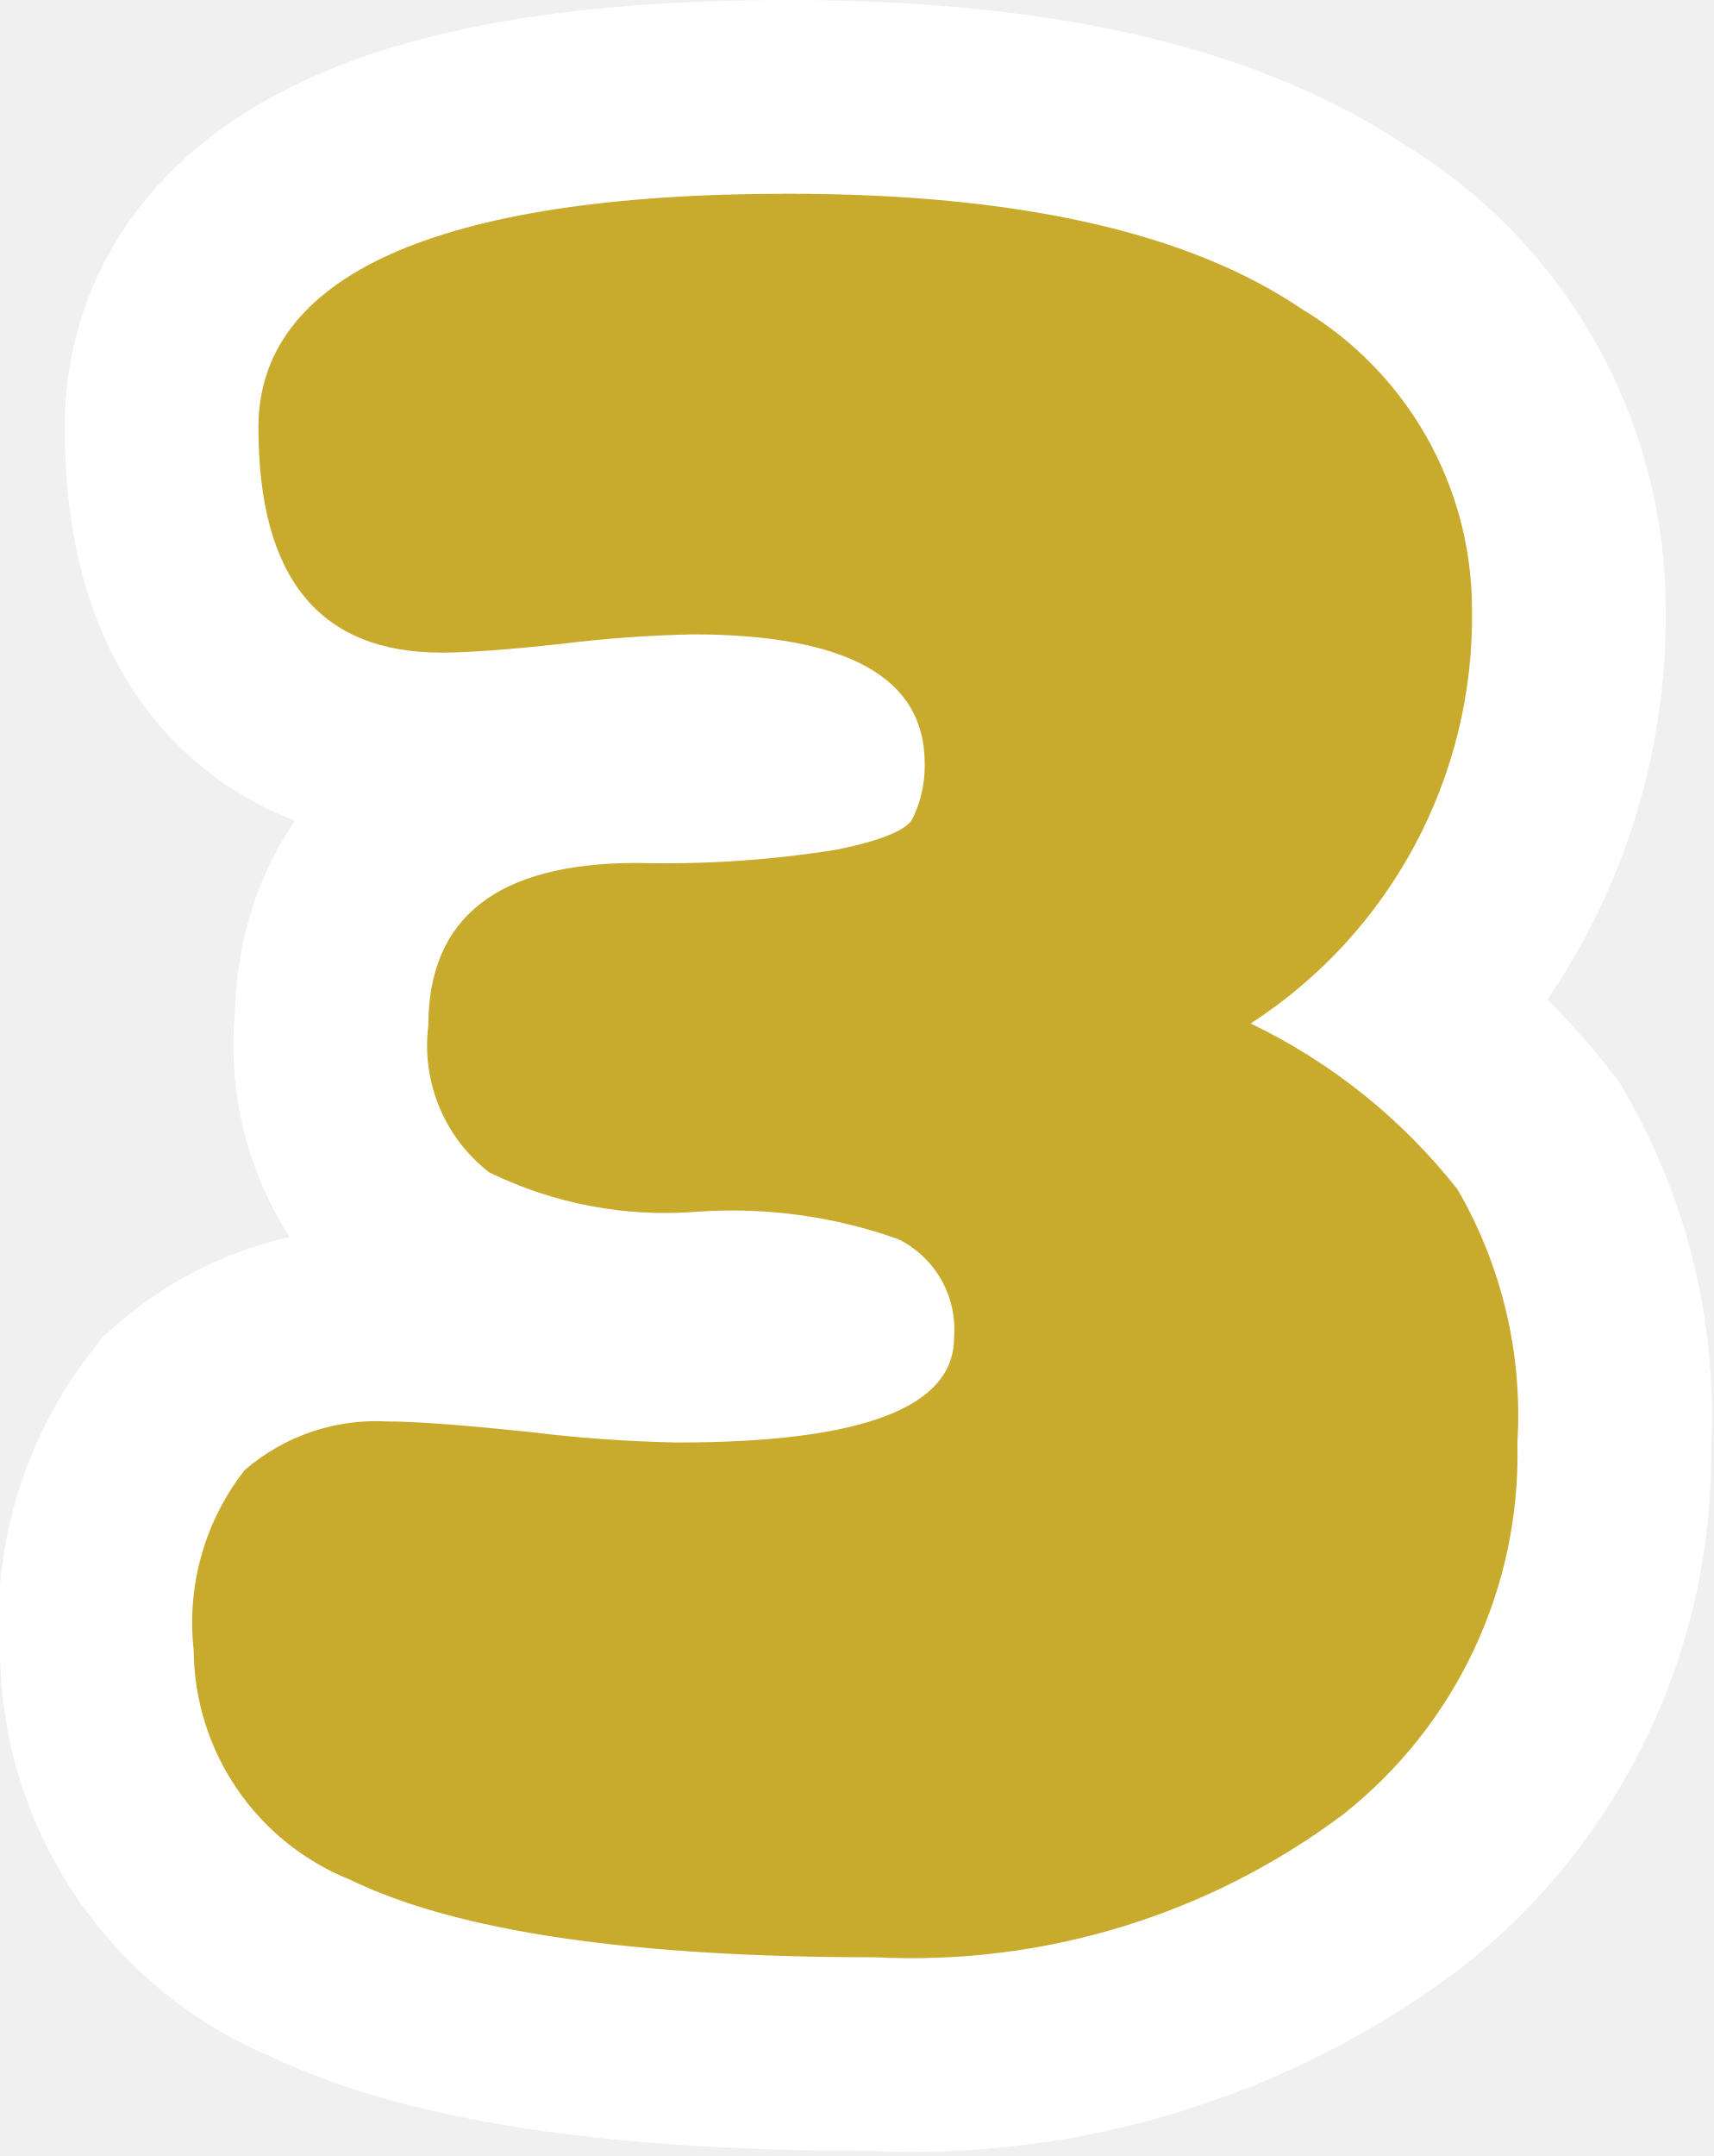
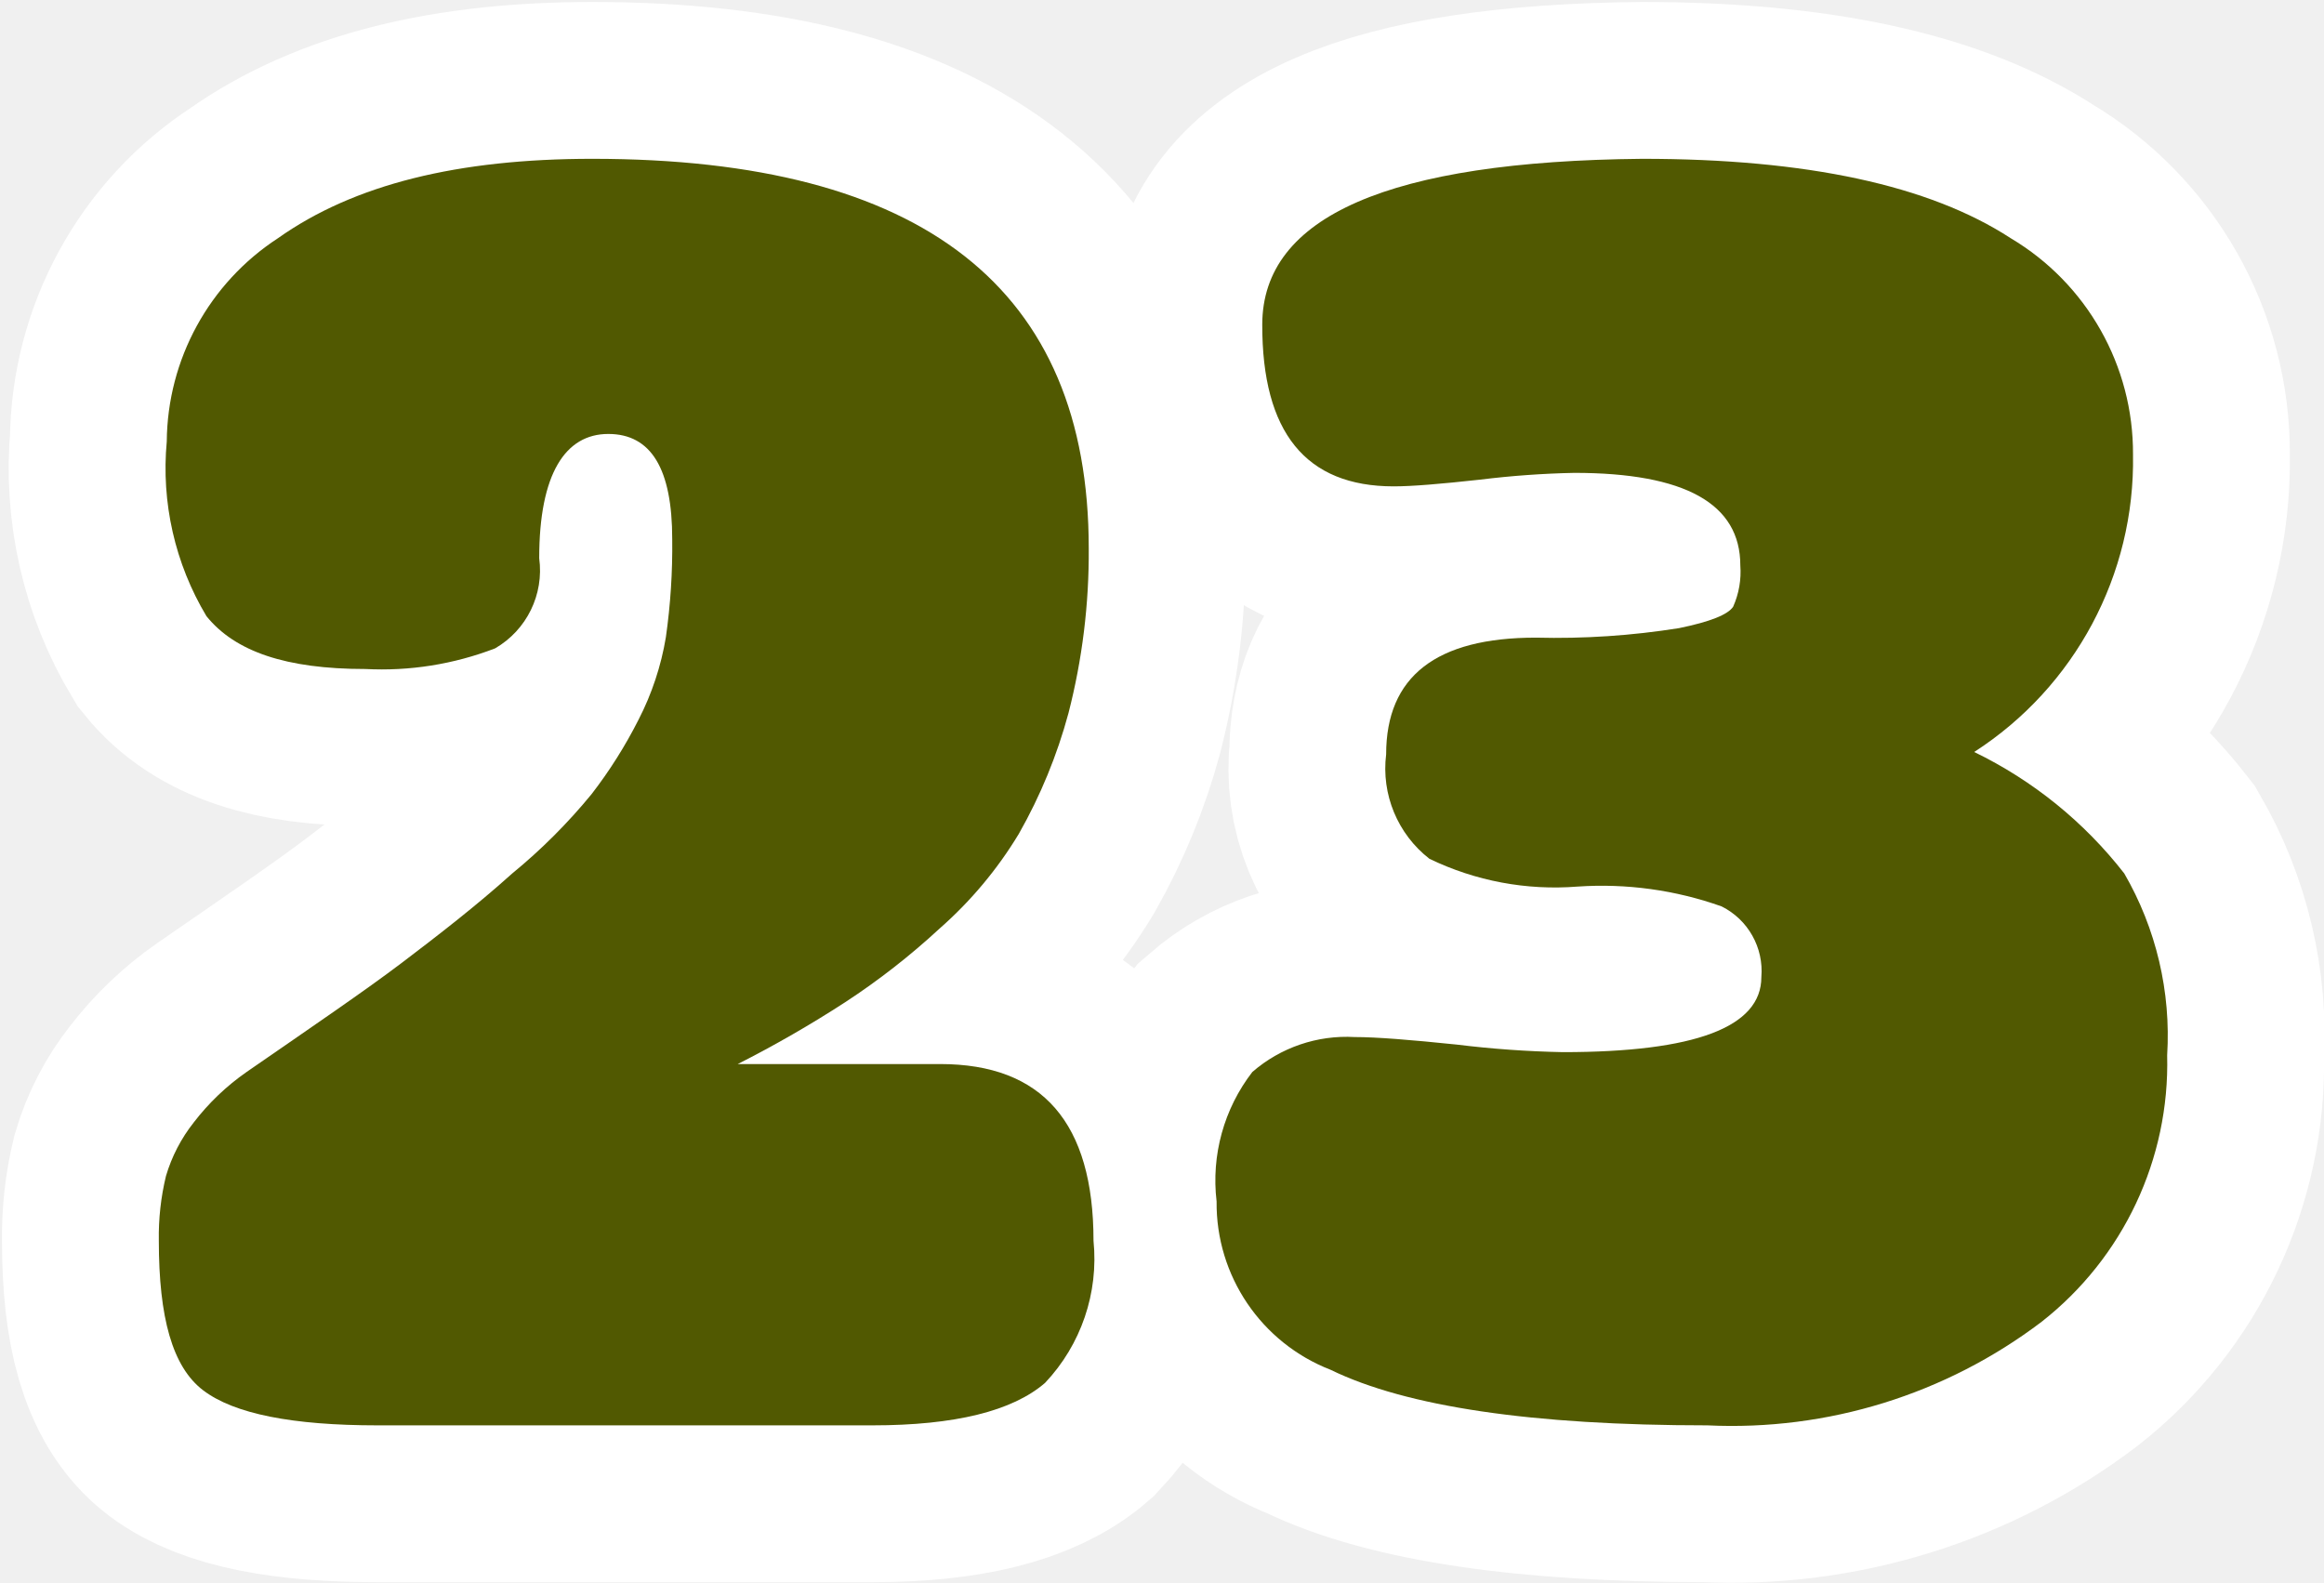
- <svg xmlns="http://www.w3.org/2000/svg" viewBox="0 0 30.96 38.95">
+ <svg xmlns="http://www.w3.org/2000/svg" viewBox="0 0 58.53 39.85">
  <defs>
-     <style>.cls-1{fill:none;stroke:#fff;stroke-width:7px;}.cls-2{fill:#c8aa2d;}</style>
+     <style>.cls-1{fill:none;stroke:#fff;stroke-width:7.9px;}.cls-2{fill:#515901;}</style>
  </defs>
  <g id="Layer_2" data-name="Layer 2">
-     <g id="Layer_1-2" data-name="Layer 1">
-       <path class="cls-1" d="M16.71,13.79q0-2.32-4.18-2.33a23.21,23.21,0,0,0-2.37.17c-1,.11-1.72.16-2.18.16-2.21,0-3.31-1.35-3.31-4.07S7.86,3.5,14.24,3.5q6.21,0,9.28,2.08A6.33,6.33,0,0,1,26.6,11a8.75,8.75,0,0,1-4,7.49,10.6,10.6,0,0,1,3.74,3,8.14,8.14,0,0,1,1.08,4.58,8.28,8.28,0,0,1-3.15,6.71,13,13,0,0,1-8.45,2.58q-6.61,0-9.49-1.4A4.5,4.5,0,0,1,3.5,29.81a4.47,4.47,0,0,1,.92-3.25A3.63,3.63,0,0,1,7,25.68c.55,0,1.41.07,2.57.19a25.91,25.91,0,0,0,2.67.19q5,0,5-1.89a1.82,1.82,0,0,0-1-1.78,8.92,8.92,0,0,0-3.63-.5,7.25,7.25,0,0,1-3.77-.71,2.9,2.9,0,0,1-1.1-2.65q0-2.94,3.77-2.94a19.71,19.71,0,0,0,3.61-.24c.78-.16,1.23-.34,1.36-.54A2.16,2.16,0,0,0,16.71,13.79Z" />
-       <path class="cls-2" d="M16.71,13.79q0-2.32-4.18-2.33a23.21,23.21,0,0,0-2.37.17c-1,.11-1.72.16-2.18.16-2.21,0-3.31-1.35-3.31-4.07S7.86,3.5,14.24,3.5q6.21,0,9.28,2.08A6.33,6.33,0,0,1,26.6,11a8.75,8.75,0,0,1-4,7.49,10.6,10.6,0,0,1,3.74,3,8.14,8.14,0,0,1,1.08,4.58,8.28,8.28,0,0,1-3.15,6.71,13,13,0,0,1-8.45,2.58q-6.61,0-9.49-1.4A4.5,4.5,0,0,1,3.5,29.81a4.47,4.47,0,0,1,.92-3.25A3.63,3.63,0,0,1,7,25.68c.55,0,1.41.07,2.57.19a25.91,25.91,0,0,0,2.67.19q5,0,5-1.89a1.82,1.82,0,0,0-1-1.78,8.92,8.92,0,0,0-3.63-.5,7.25,7.25,0,0,1-3.77-.71,2.9,2.9,0,0,1-1.1-2.65q0-2.94,3.77-2.94a19.71,19.71,0,0,0,3.61-.24c.78-.16,1.23-.34,1.36-.54A2.16,2.16,0,0,0,16.71,13.79Z" />
+     <g id="barra_lateral_derecha" data-name="barra lateral derecha">
+       <path class="cls-1" d="M18.58,26.8h5.1q3.86,0,3.86,4.45a4.55,4.55,0,0,1-1.22,3.58c-.82.71-2.27,1.07-4.35,1.07H9.51c-2.15,0-3.61-.29-4.39-.88S4,33.18,4,31.25a6.49,6.49,0,0,1,.18-1.63,4,4,0,0,1,.7-1.35A6,6,0,0,1,6.21,27c1.65-1.14,3-2.06,3.91-2.75S12,22.81,12.9,22a14.29,14.29,0,0,0,2-2,11.72,11.72,0,0,0,1.18-1.87,7.07,7.07,0,0,0,.69-2.08,16.15,16.15,0,0,0,.16-2.47c0-1.77-.53-2.65-1.61-2.65s-1.74,1-1.74,3.13a2.27,2.27,0,0,1-1.11,2.27,7.94,7.94,0,0,1-3.27.52c-2,0-3.28-.44-4-1.33a7.25,7.25,0,0,1-1-4.4A6.17,6.17,0,0,1,7,6C8.92,4.64,11.54,4,14.92,4q12.5,0,12.5,9.81a16.21,16.21,0,0,1-.51,4.15A13,13,0,0,1,25.66,21a10.17,10.17,0,0,1-2,2.39,18,18,0,0,1-2.37,1.85A29.34,29.34,0,0,1,18.58,26.8Z" />
+       <path class="cls-1" d="M43.83,14.24q0-2.33-4.18-2.33a23.21,23.21,0,0,0-2.37.17c-1,.11-1.72.17-2.18.17q-3.32,0-3.31-4.08T41.36,4Q47.57,4,50.64,6a6.3,6.3,0,0,1,3.08,5.45,8.73,8.73,0,0,1-4,7.49A10.7,10.7,0,0,1,53.5,22a8.14,8.14,0,0,1,1.08,4.58,8.26,8.26,0,0,1-3.16,6.71A12.91,12.91,0,0,1,43,35.9c-4.41,0-7.58-.47-9.49-1.4a4.5,4.5,0,0,1-2.87-4.24A4.47,4.47,0,0,1,31.54,27a3.62,3.62,0,0,1,2.58-.88c.55,0,1.41.07,2.57.19a25.91,25.91,0,0,0,2.67.19q5,0,5-1.89a1.82,1.82,0,0,0-1-1.78,9,9,0,0,0-3.63-.5A7.25,7.25,0,0,1,36,21.63,2.88,2.88,0,0,1,34.91,19q0-2.94,3.77-2.94a19.71,19.71,0,0,0,3.61-.24c.78-.16,1.23-.34,1.36-.54A2.16,2.16,0,0,0,43.83,14.24Z" />
+       <path class="cls-2" d="M18.58,26.8h5.1q3.86,0,3.86,4.45a4.55,4.55,0,0,1-1.22,3.58c-.82.71-2.27,1.07-4.35,1.07H9.51c-2.15,0-3.61-.29-4.39-.88S4,33.18,4,31.25a6.49,6.49,0,0,1,.18-1.63,4,4,0,0,1,.7-1.35A6,6,0,0,1,6.21,27c1.65-1.14,3-2.06,3.91-2.75S12,22.81,12.9,22a14.29,14.29,0,0,0,2-2,11.72,11.72,0,0,0,1.18-1.87,7.07,7.07,0,0,0,.69-2.08,16.15,16.15,0,0,0,.16-2.47c0-1.77-.53-2.65-1.61-2.65s-1.74,1-1.74,3.13a2.27,2.27,0,0,1-1.11,2.27,7.94,7.94,0,0,1-3.27.52c-2,0-3.28-.44-4-1.33a7.25,7.25,0,0,1-1-4.4A6.17,6.17,0,0,1,7,6C8.92,4.64,11.54,4,14.92,4q12.5,0,12.5,9.81a16.21,16.21,0,0,1-.51,4.15A13,13,0,0,1,25.66,21a10.17,10.17,0,0,1-2,2.39,18,18,0,0,1-2.37,1.85A29.34,29.34,0,0,1,18.58,26.8Z" />
+       <path class="cls-2" d="M43.83,14.24q0-2.33-4.18-2.33a23.21,23.21,0,0,0-2.37.17c-1,.11-1.72.17-2.18.17q-3.32,0-3.31-4.08T41.36,4Q47.57,4,50.64,6a6.3,6.3,0,0,1,3.08,5.45,8.73,8.73,0,0,1-4,7.49A10.7,10.7,0,0,1,53.5,22a8.14,8.14,0,0,1,1.08,4.58,8.26,8.26,0,0,1-3.16,6.71A12.91,12.91,0,0,1,43,35.9c-4.41,0-7.58-.47-9.49-1.4a4.5,4.5,0,0,1-2.87-4.24A4.47,4.47,0,0,1,31.54,27a3.62,3.62,0,0,1,2.58-.88c.55,0,1.41.07,2.57.19a25.91,25.91,0,0,0,2.67.19q5,0,5-1.89a1.82,1.82,0,0,0-1-1.78,9,9,0,0,0-3.63-.5A7.25,7.25,0,0,1,36,21.63,2.88,2.88,0,0,1,34.91,19q0-2.94,3.77-2.94a19.71,19.71,0,0,0,3.61-.24c.78-.16,1.23-.34,1.36-.54A2.16,2.16,0,0,0,43.83,14.24Z" />
    </g>
  </g>
</svg>
